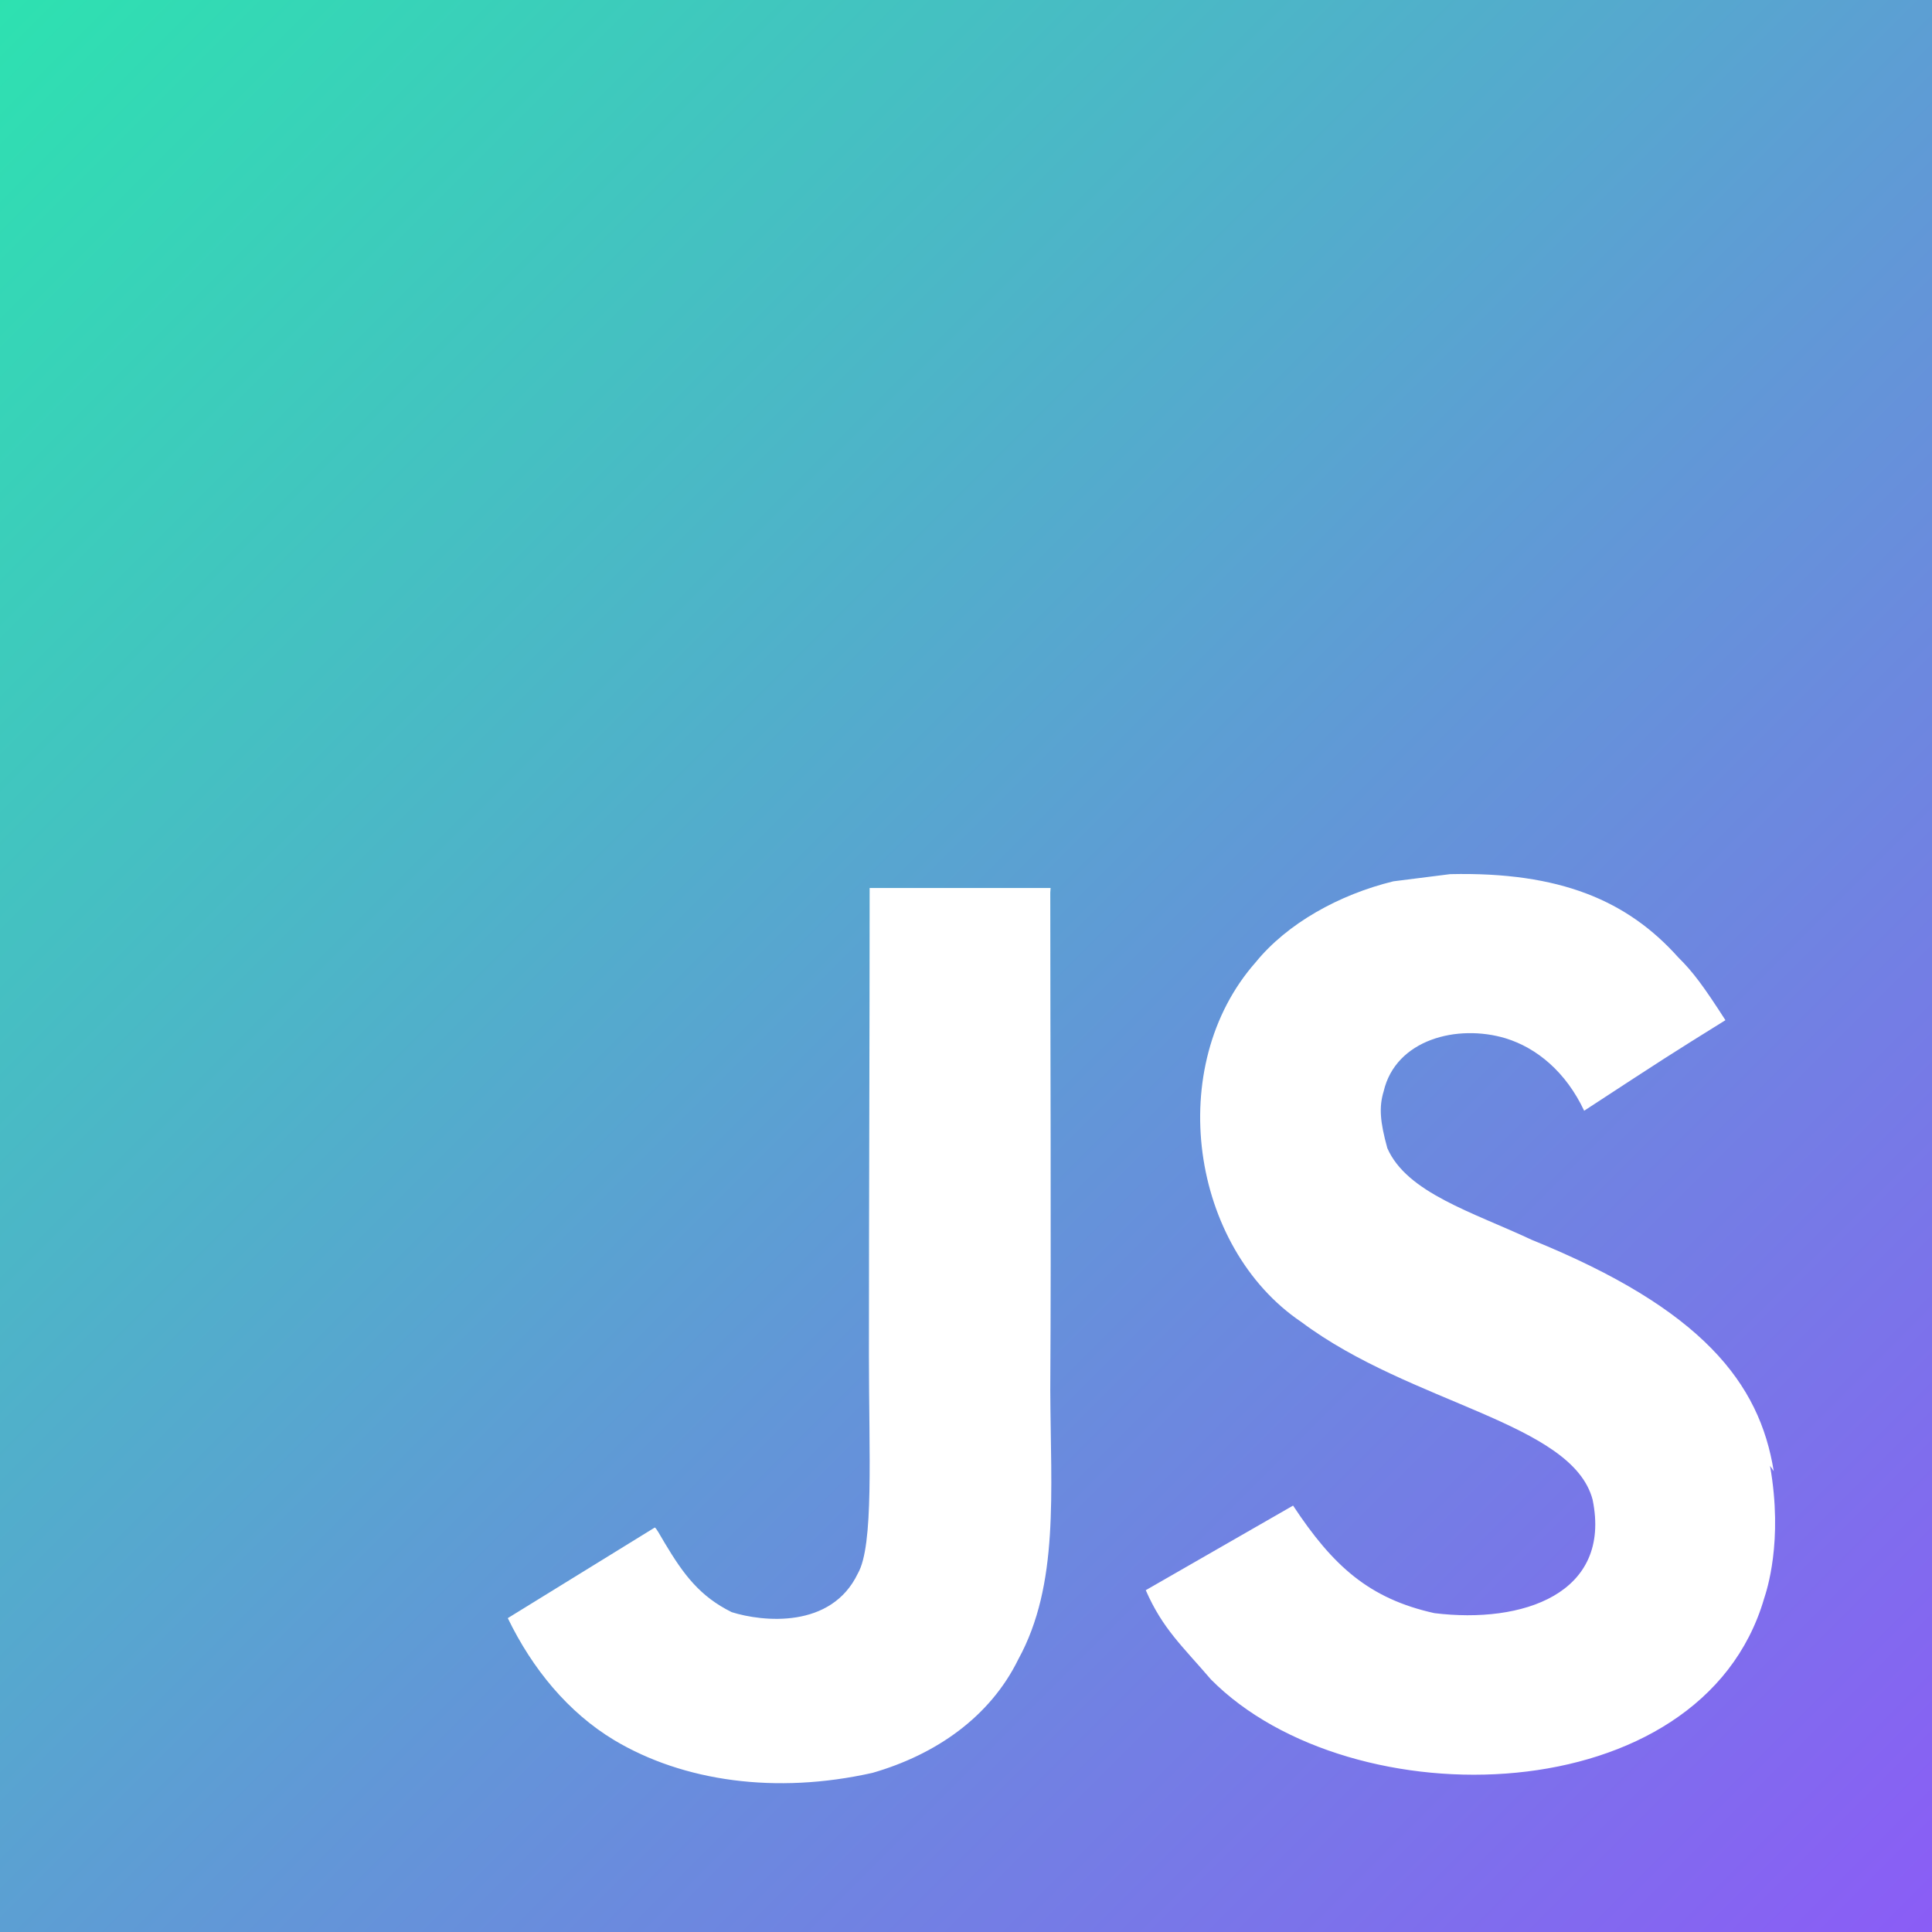
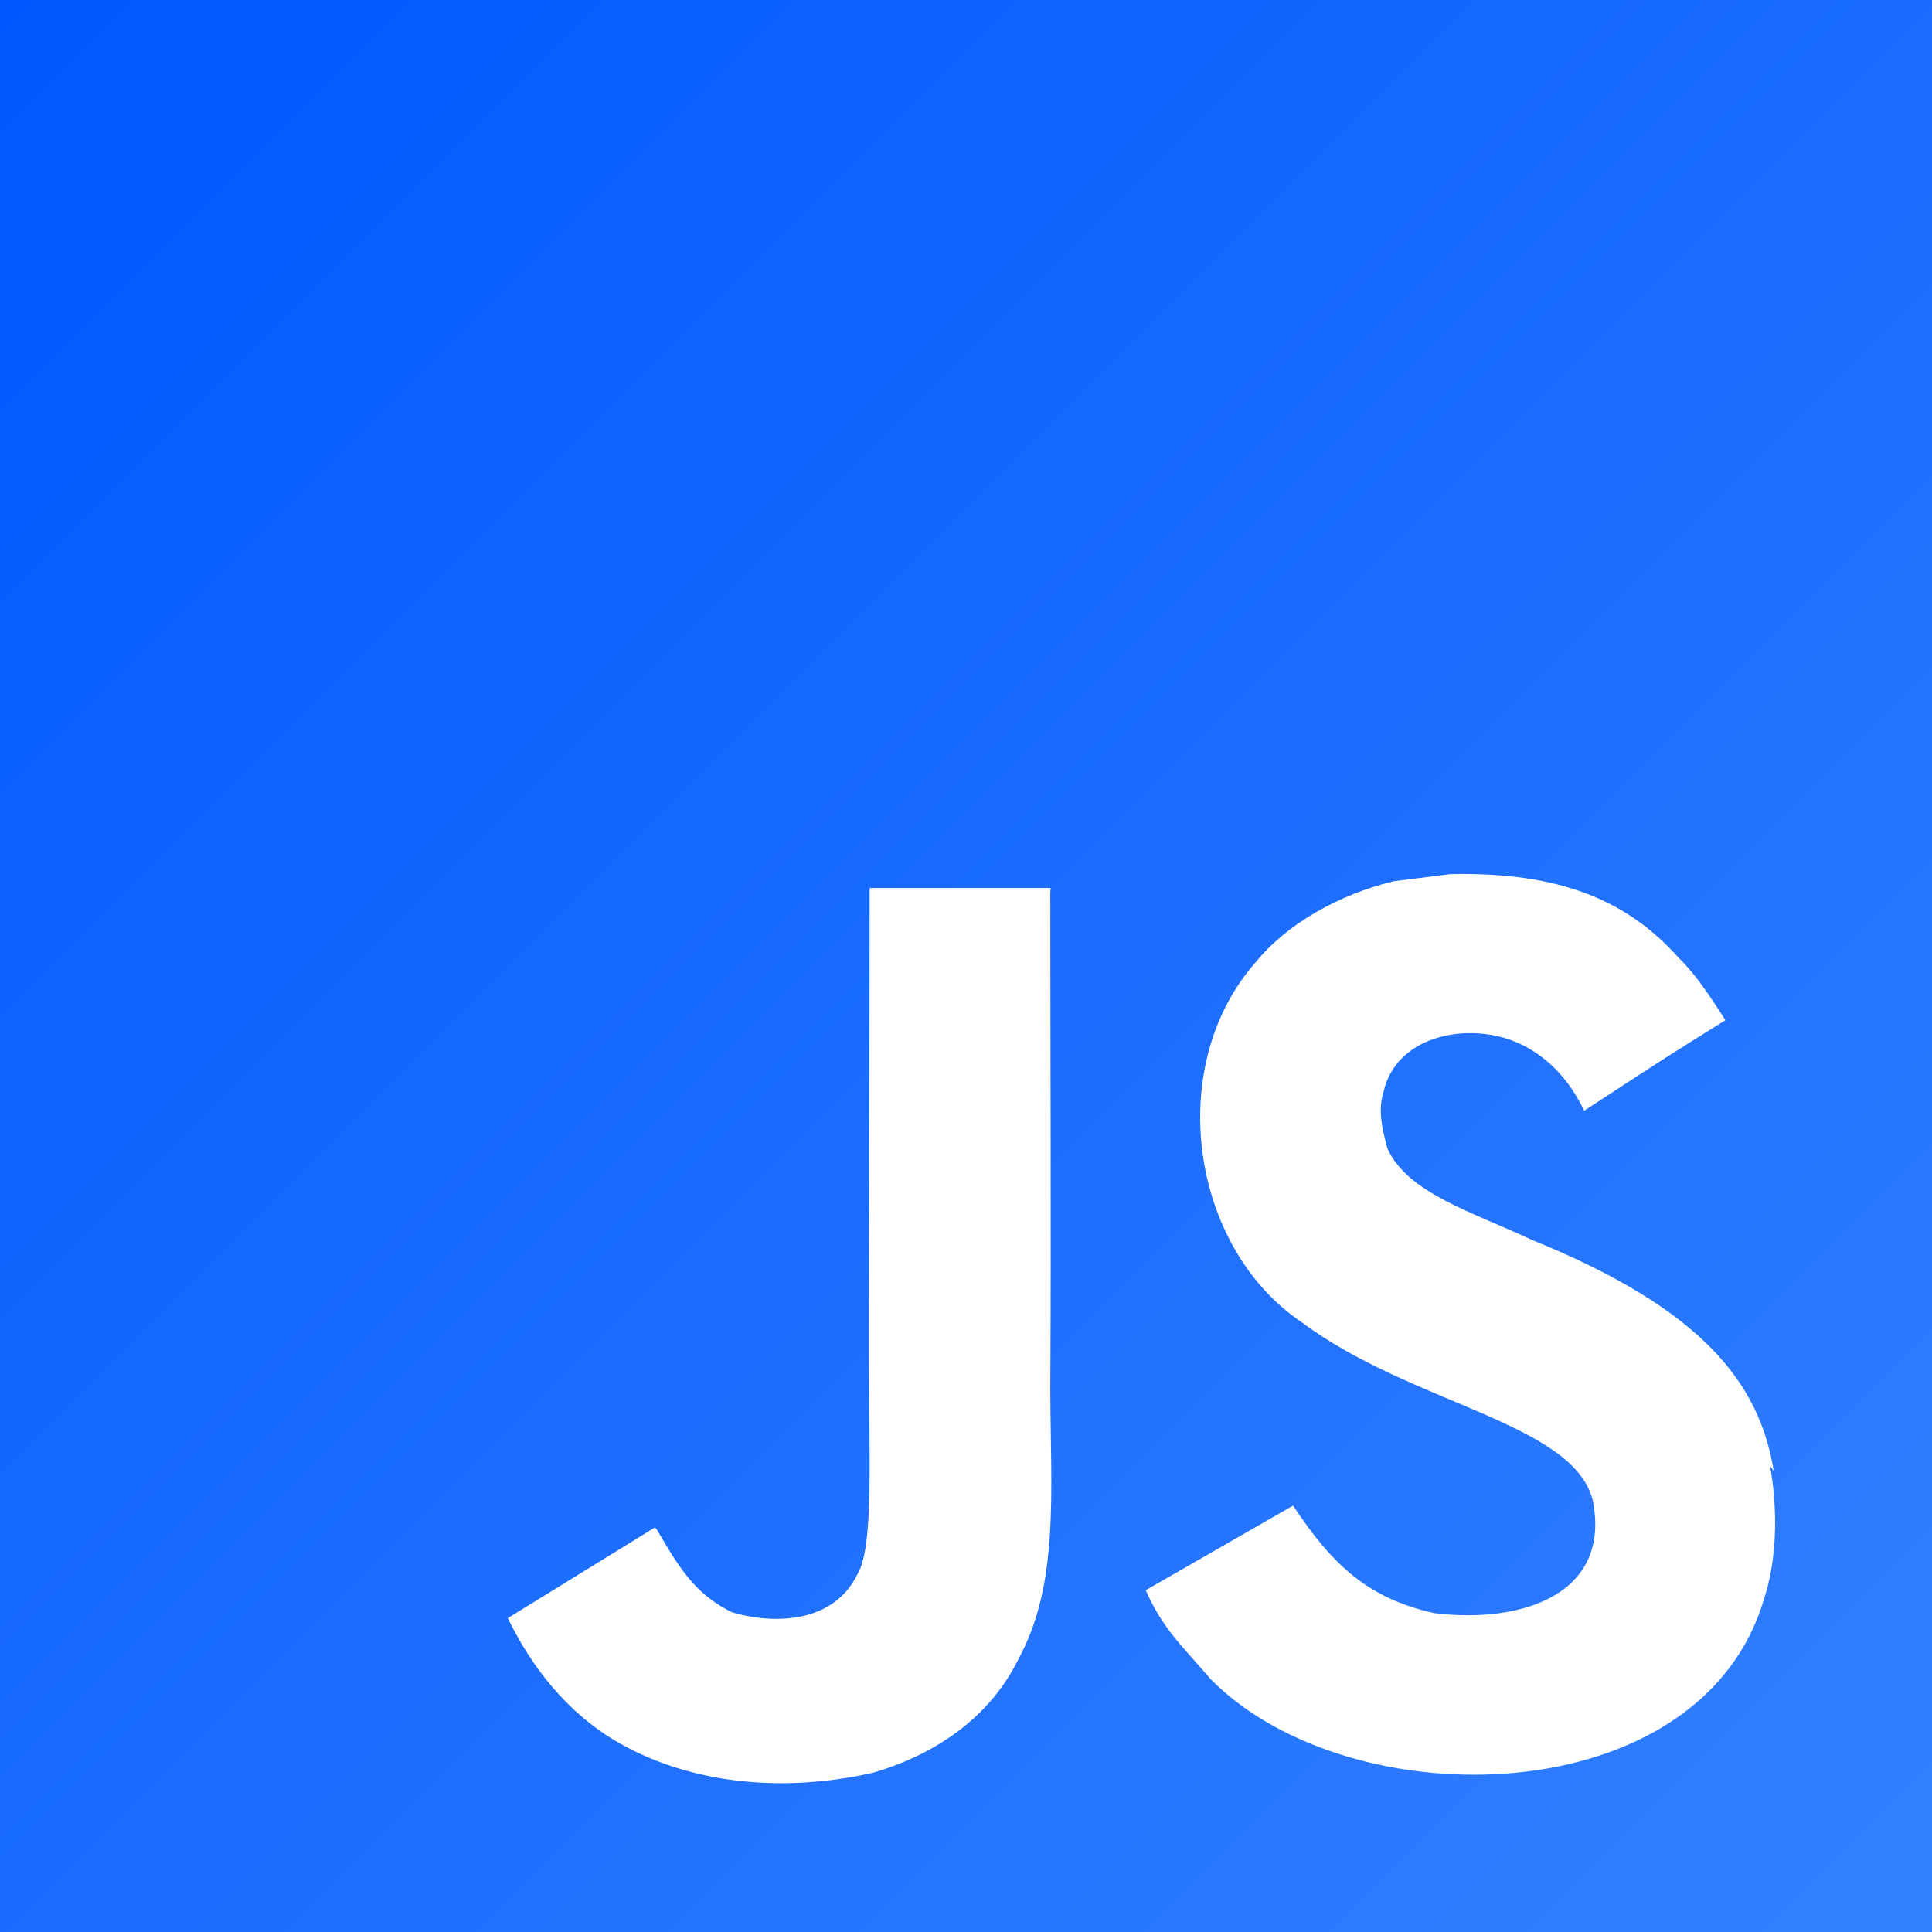
<svg xmlns="http://www.w3.org/2000/svg" fill="url(#g)" role="img" viewBox="0 0 24 24">
  <defs>
    <linearGradient id="g" x1="0" y1="0" x2="1" y2="1">
-       <stop offset="0" stop-color="#2de2b0" />
-       <stop offset="1" stop-color="#8b5cf6" />
+       <stop offset="0" stop-color="#0057ff" />
+       <stop offset="1" stop-color="#3380ff" />
    </linearGradient>
  </defs>
  <path d="M0 0h24v24H0V0zm22.034 18.276c-.175-1.095-.888-2.015-3.003-2.873-.736-.345-1.554-.585-1.797-1.14-.091-.33-.105-.51-.046-.705.15-.646.915-.84 1.515-.66.39.12.75.42.976.9 1.034-.676 1.034-.676 1.755-1.125-.27-.42-.404-.601-.586-.78-.63-.705-1.469-1.065-2.834-1.034l-.705.089c-.676.165-1.32.525-1.71 1.005-1.14 1.291-.811 3.541.569 4.471 1.365 1.02 3.361 1.244 3.616 2.205.24 1.17-.87 1.545-1.966 1.41-.811-.18-1.26-.586-1.755-1.336l-1.83 1.051c.21.48.45.689.81 1.109 1.74 1.756 6.09 1.666 6.871-1.004.029-.09.24-.705.074-1.65l.046.067zm-8.983-7.245h-2.248c0 1.938-.009 3.864-.009 5.805 0 1.232.063 2.363-.138 2.711-.33.689-1.18.601-1.566.48-.396-.196-.597-.466-.83-.855-.063-.105-.11-.196-.127-.196l-1.825 1.125c.305.63.75 1.172 1.324 1.517.855.51 2.004.675 3.207.405.783-.226 1.458-.691 1.811-1.411.51-.93.402-2.07.397-3.346.012-2.054 0-4.109 0-6.179l.004-.056z" />
</svg>
